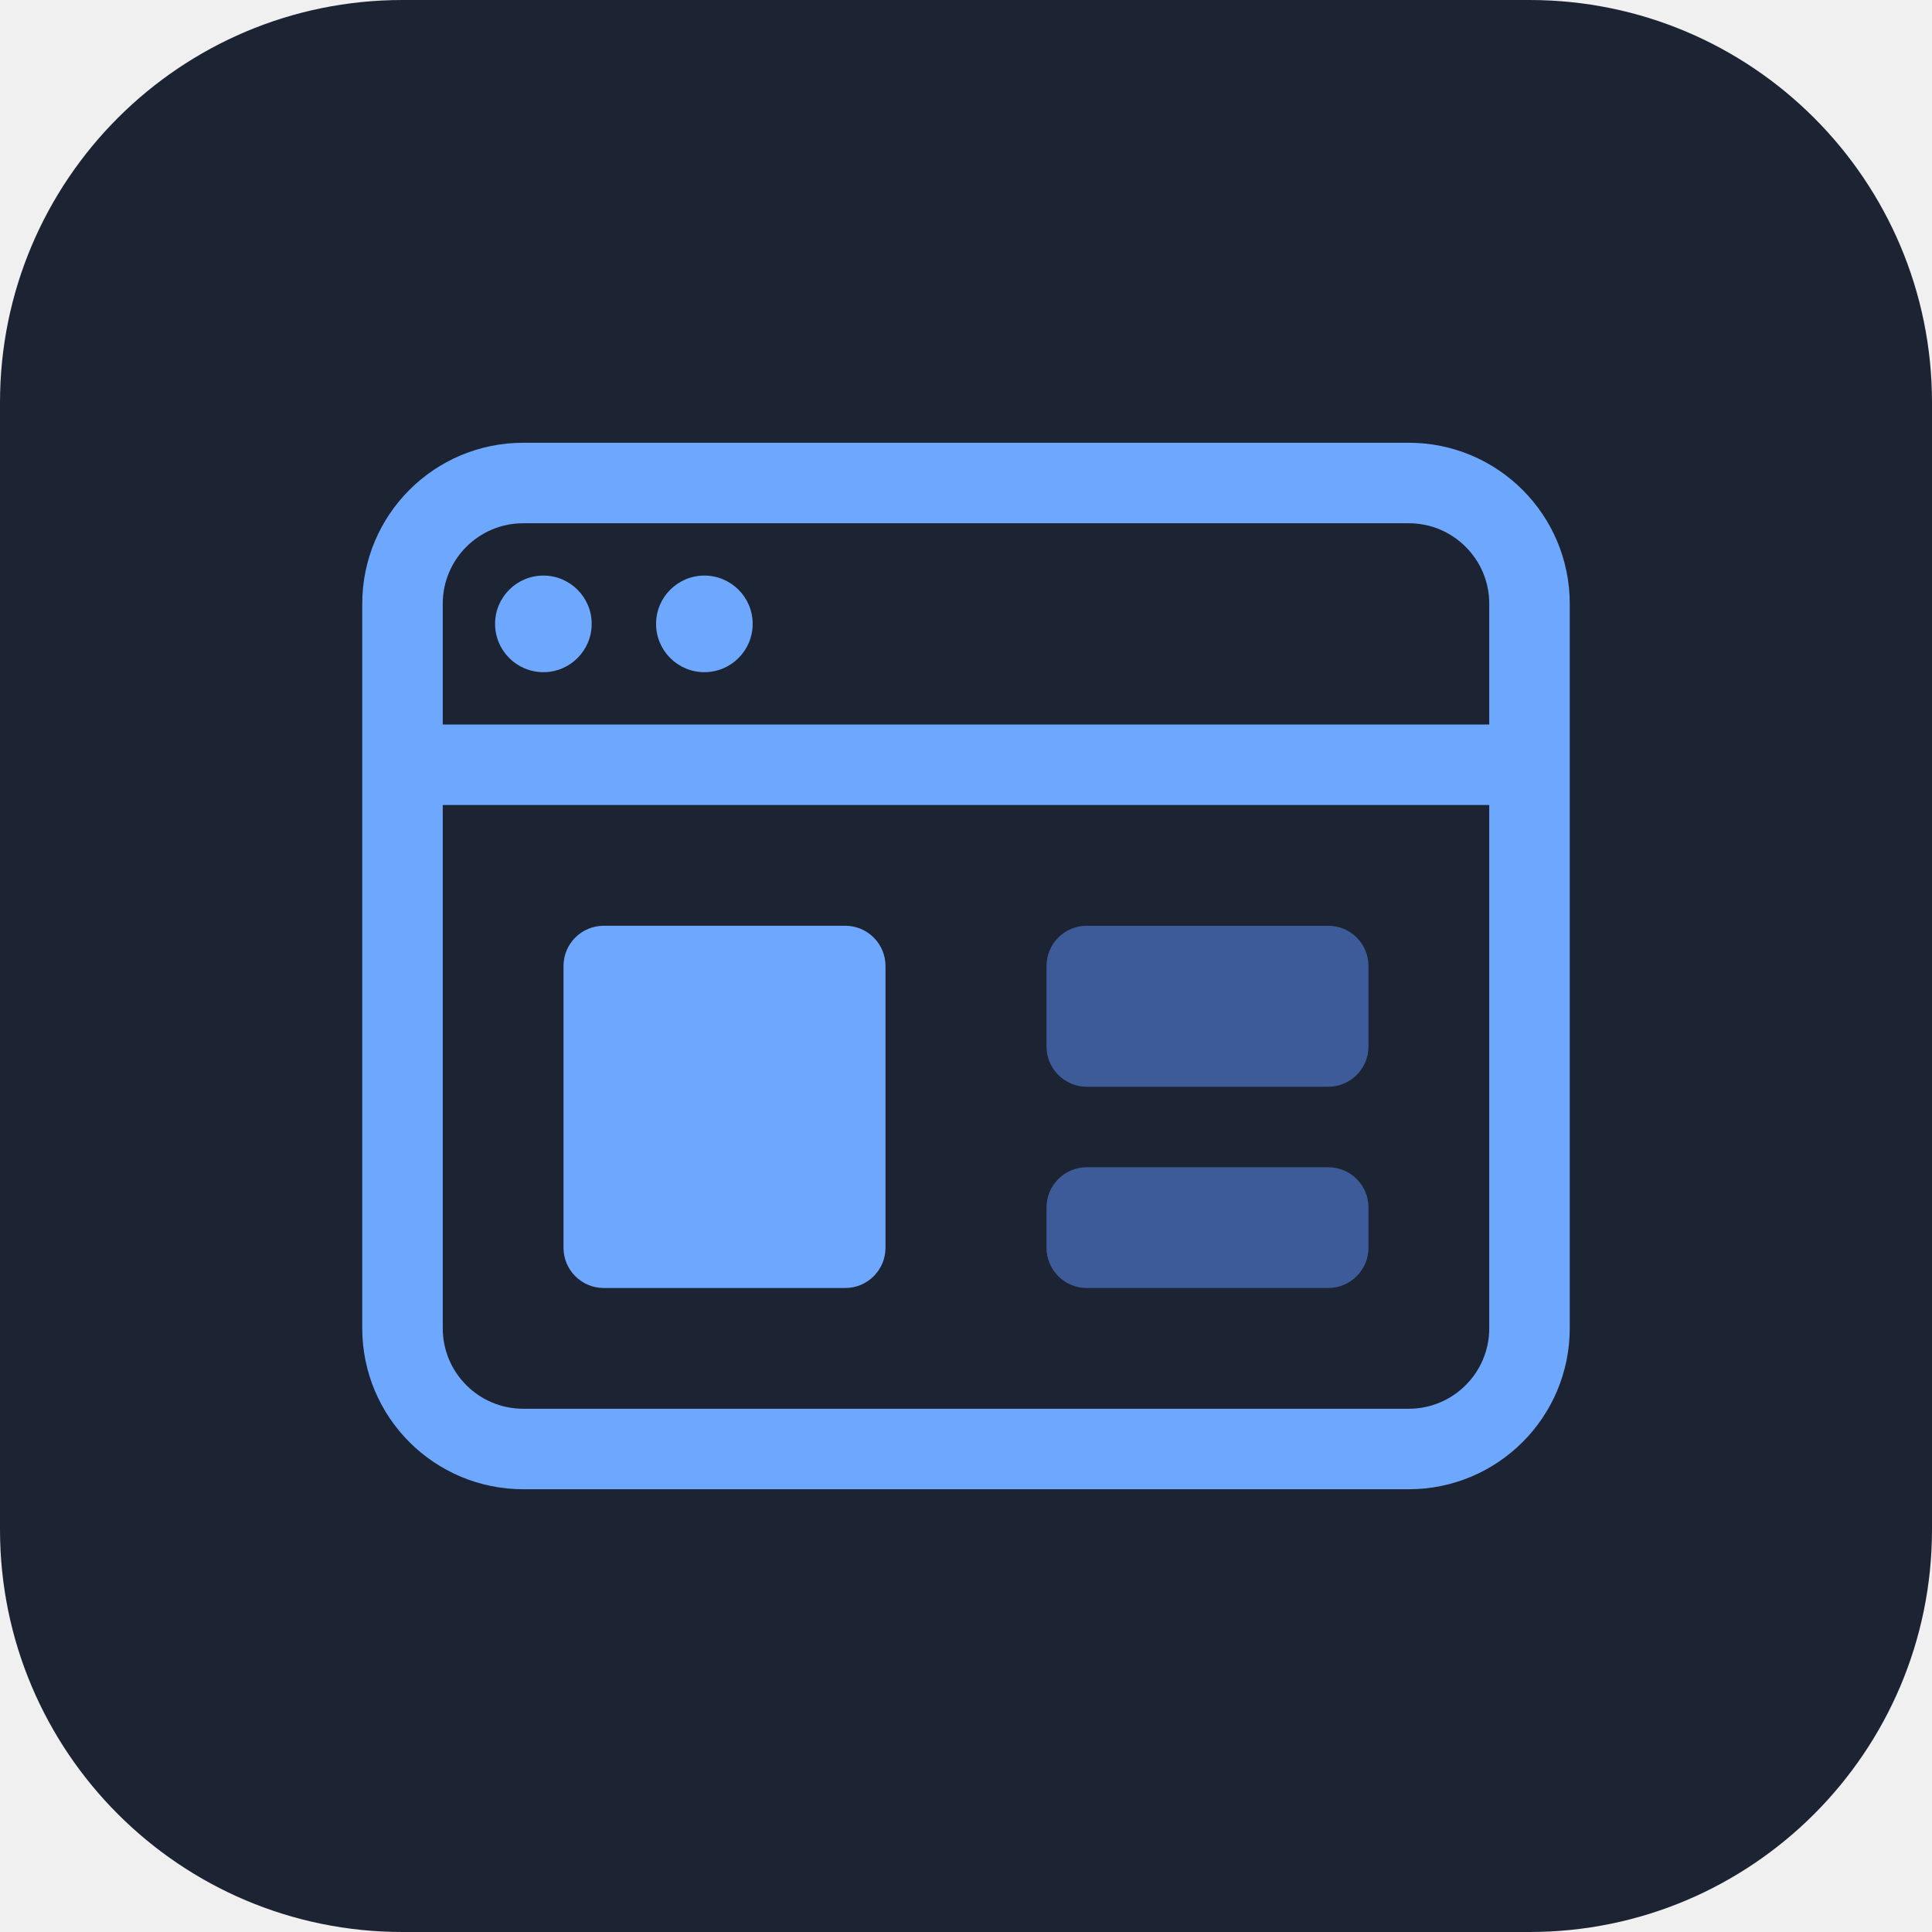
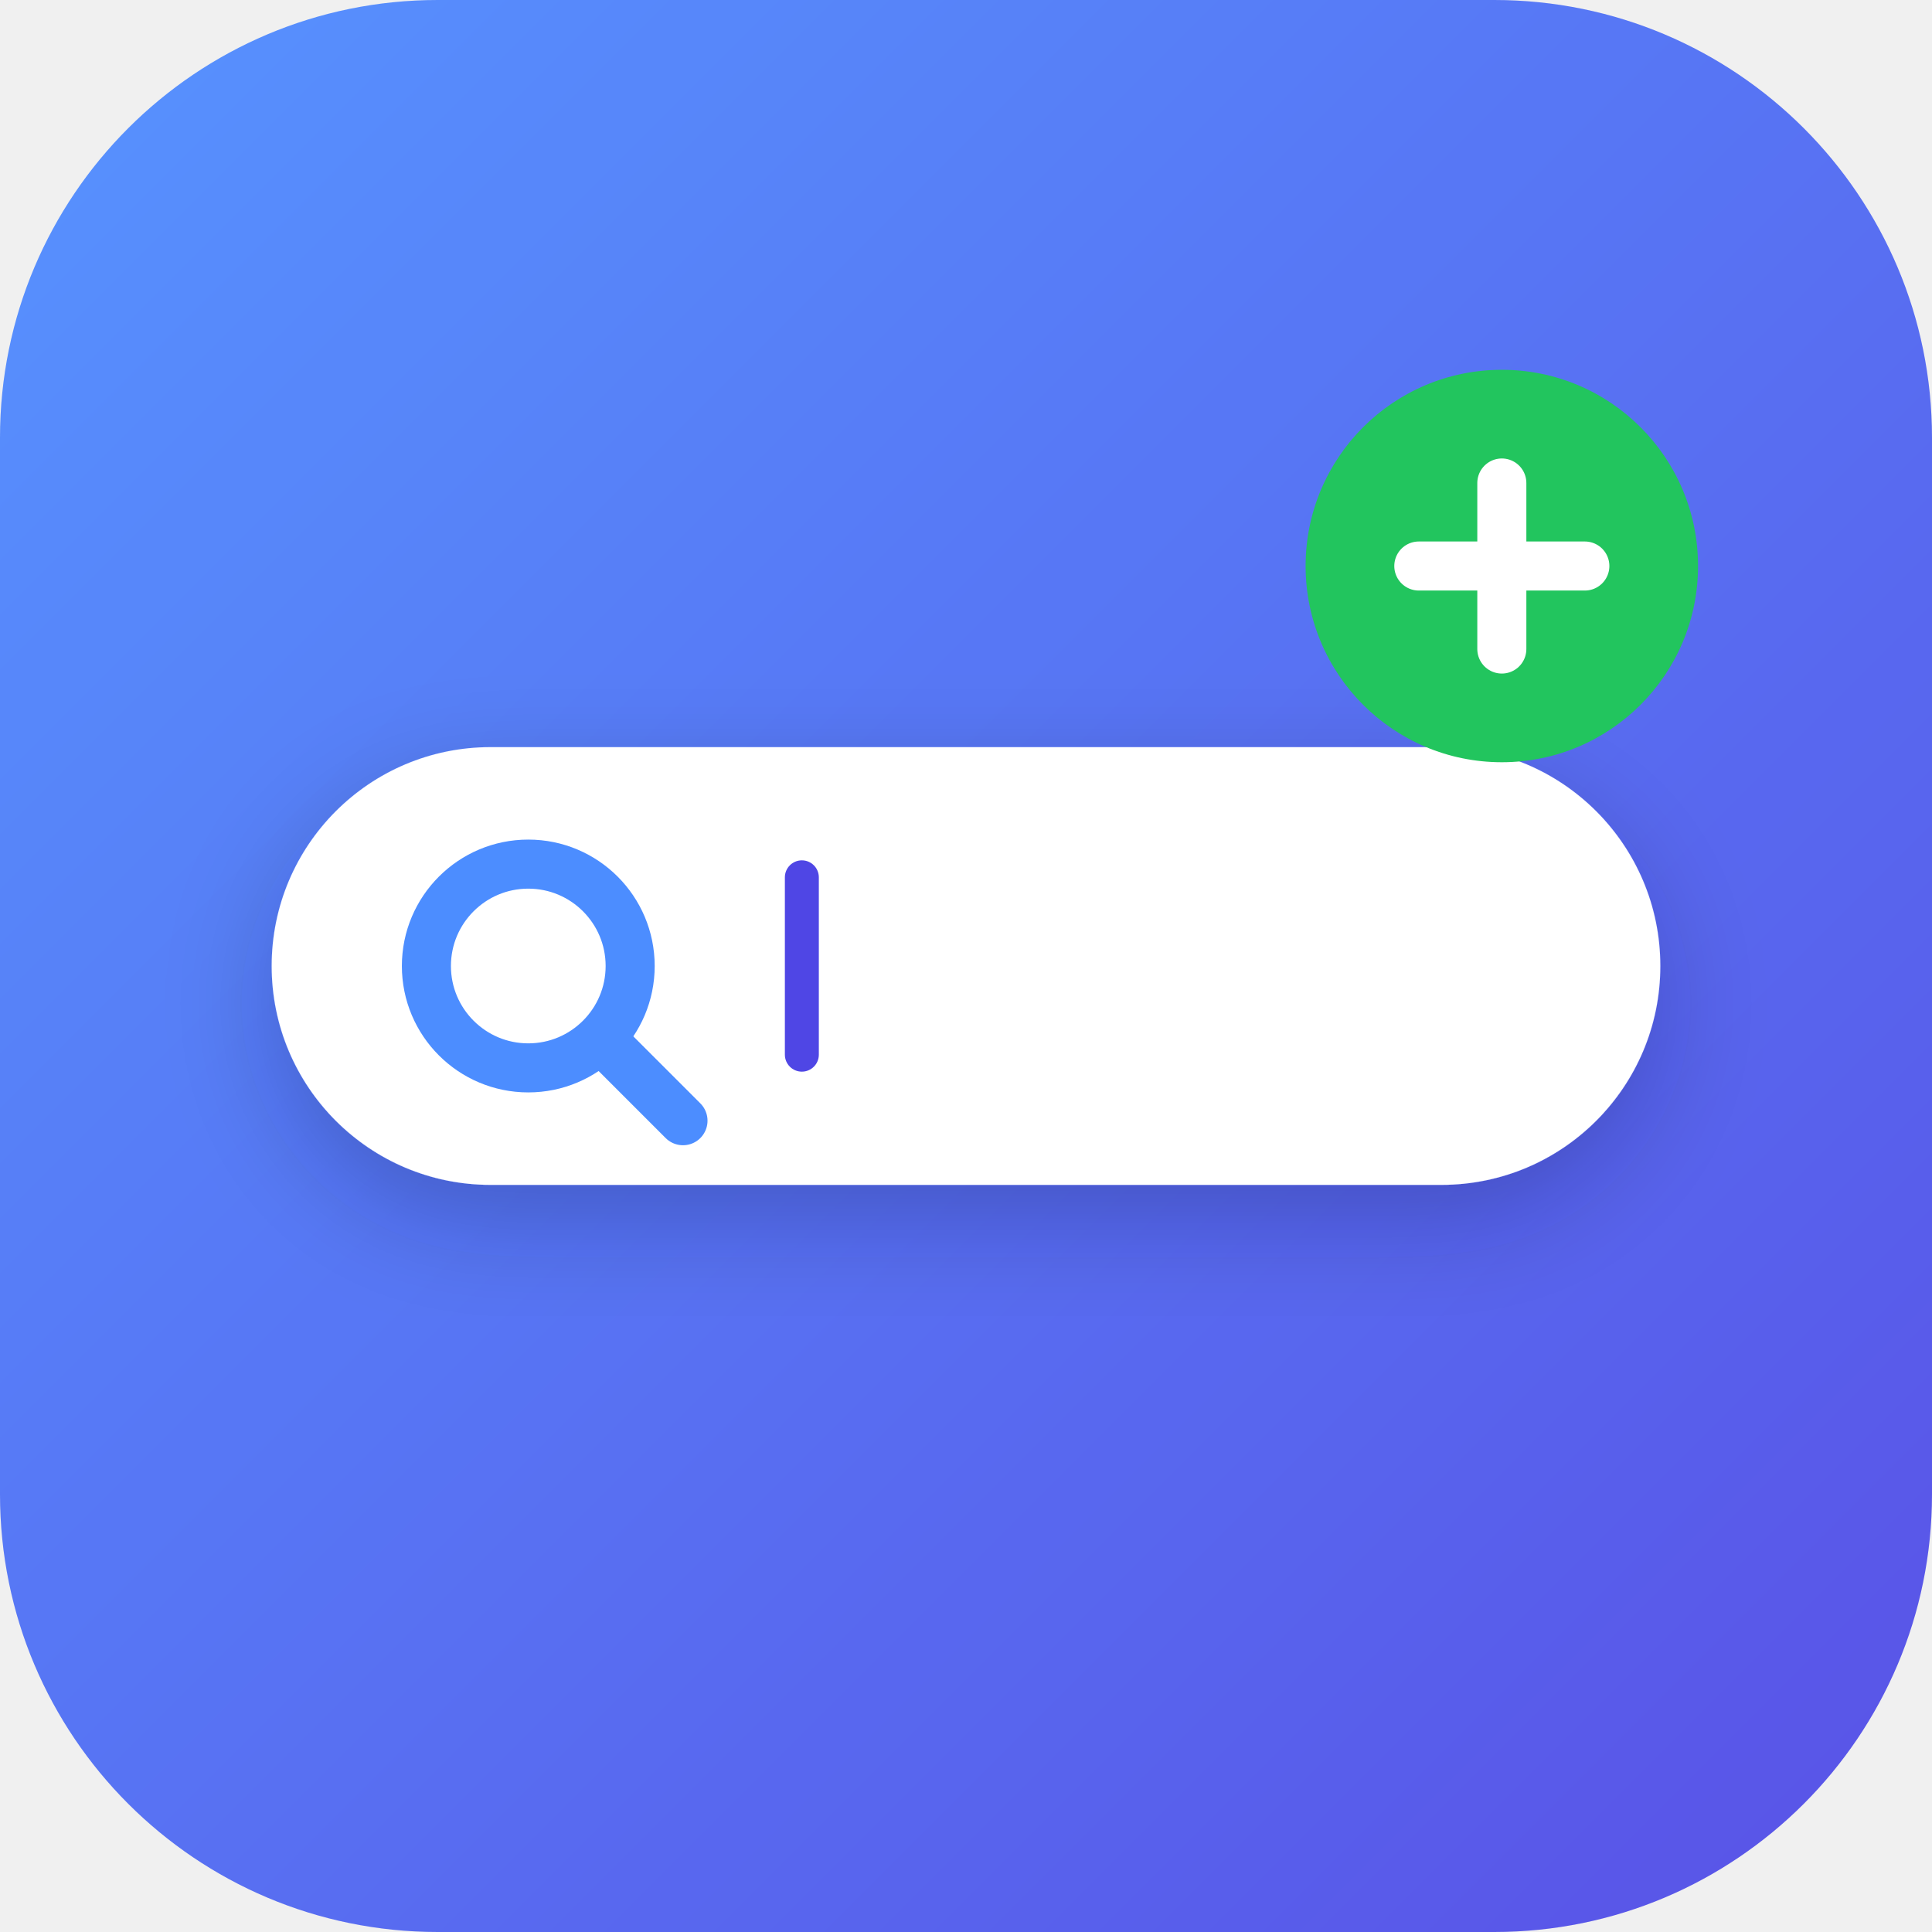
- <svg xmlns="http://www.w3.org/2000/svg" viewBox="0 0 96 96" width="96" height="96">
-   <rect width="96" height="96" rx="20" fill="#1c2333" />
-   <rect x="20" y="24" width="56" height="48" rx="6" fill="none" stroke="#6ea8fe" stroke-width="4" />
-   <line x1="20" y1="38" x2="76" y2="38" stroke="#6ea8fe" stroke-width="4" />
-   <circle cx="27" cy="31" r="2.4" fill="#6ea8fe" />
-   <circle cx="35" cy="31" r="2.4" fill="#6ea8fe" />
-   <rect x="28" y="46" width="16" height="18" rx="2" fill="#6ea8fe" />
-   <rect x="52" y="46" width="16" height="8" rx="2" fill="#3d5a99" />
-   <rect x="52" y="58" width="16" height="6" rx="2" fill="#3d5a99" />
+ <svg xmlns="http://www.w3.org/2000/svg" viewBox="0 0 512 512" width="512" height="512">
+   <defs>
+     <linearGradient id="bg" x1="0" y1="0" x2="1" y2="1">
+       <stop offset="0" stop-color="#4c8dff" />
+       <stop offset="1" stop-color="#4f46e5" />
+     </linearGradient>
+     <filter id="sh" x="-30%" y="-30%" width="160%" height="160%">
+       <feDropShadow dx="0" dy="10" stdDeviation="14" flood-color="#0b1030" flood-opacity="0.22" />
+     </filter>
+   </defs>
+   <rect width="512" height="512" rx="116" fill="url(#bg)" />
+   <rect width="512" height="512" rx="116" fill="#ffffff" opacity="0.06" />
+   <g filter="url(#sh)">
+     <rect x="72" y="198" width="368" height="116" rx="58" fill="#ffffff" />
+   </g>
+   <circle cx="140" cy="256" r="27" fill="none" stroke="#4c8dff" stroke-width="13" />
+   <line x1="160" y1="276" x2="181" y2="297" stroke="#4c8dff" stroke-width="13" stroke-linecap="round" />
+   <rect x="208" y="228" width="9" height="56" rx="4.5" fill="#4f46e5" />
+   <circle cx="398" cy="150" r="52" fill="#22c55e" />
+   <g stroke="#ffffff" stroke-width="13" stroke-linecap="round">
+     <line x1="398" y1="128" x2="398" y2="172" />
+     <line x1="376" y1="150" x2="420" y2="150" />
+   </g>
</svg>
